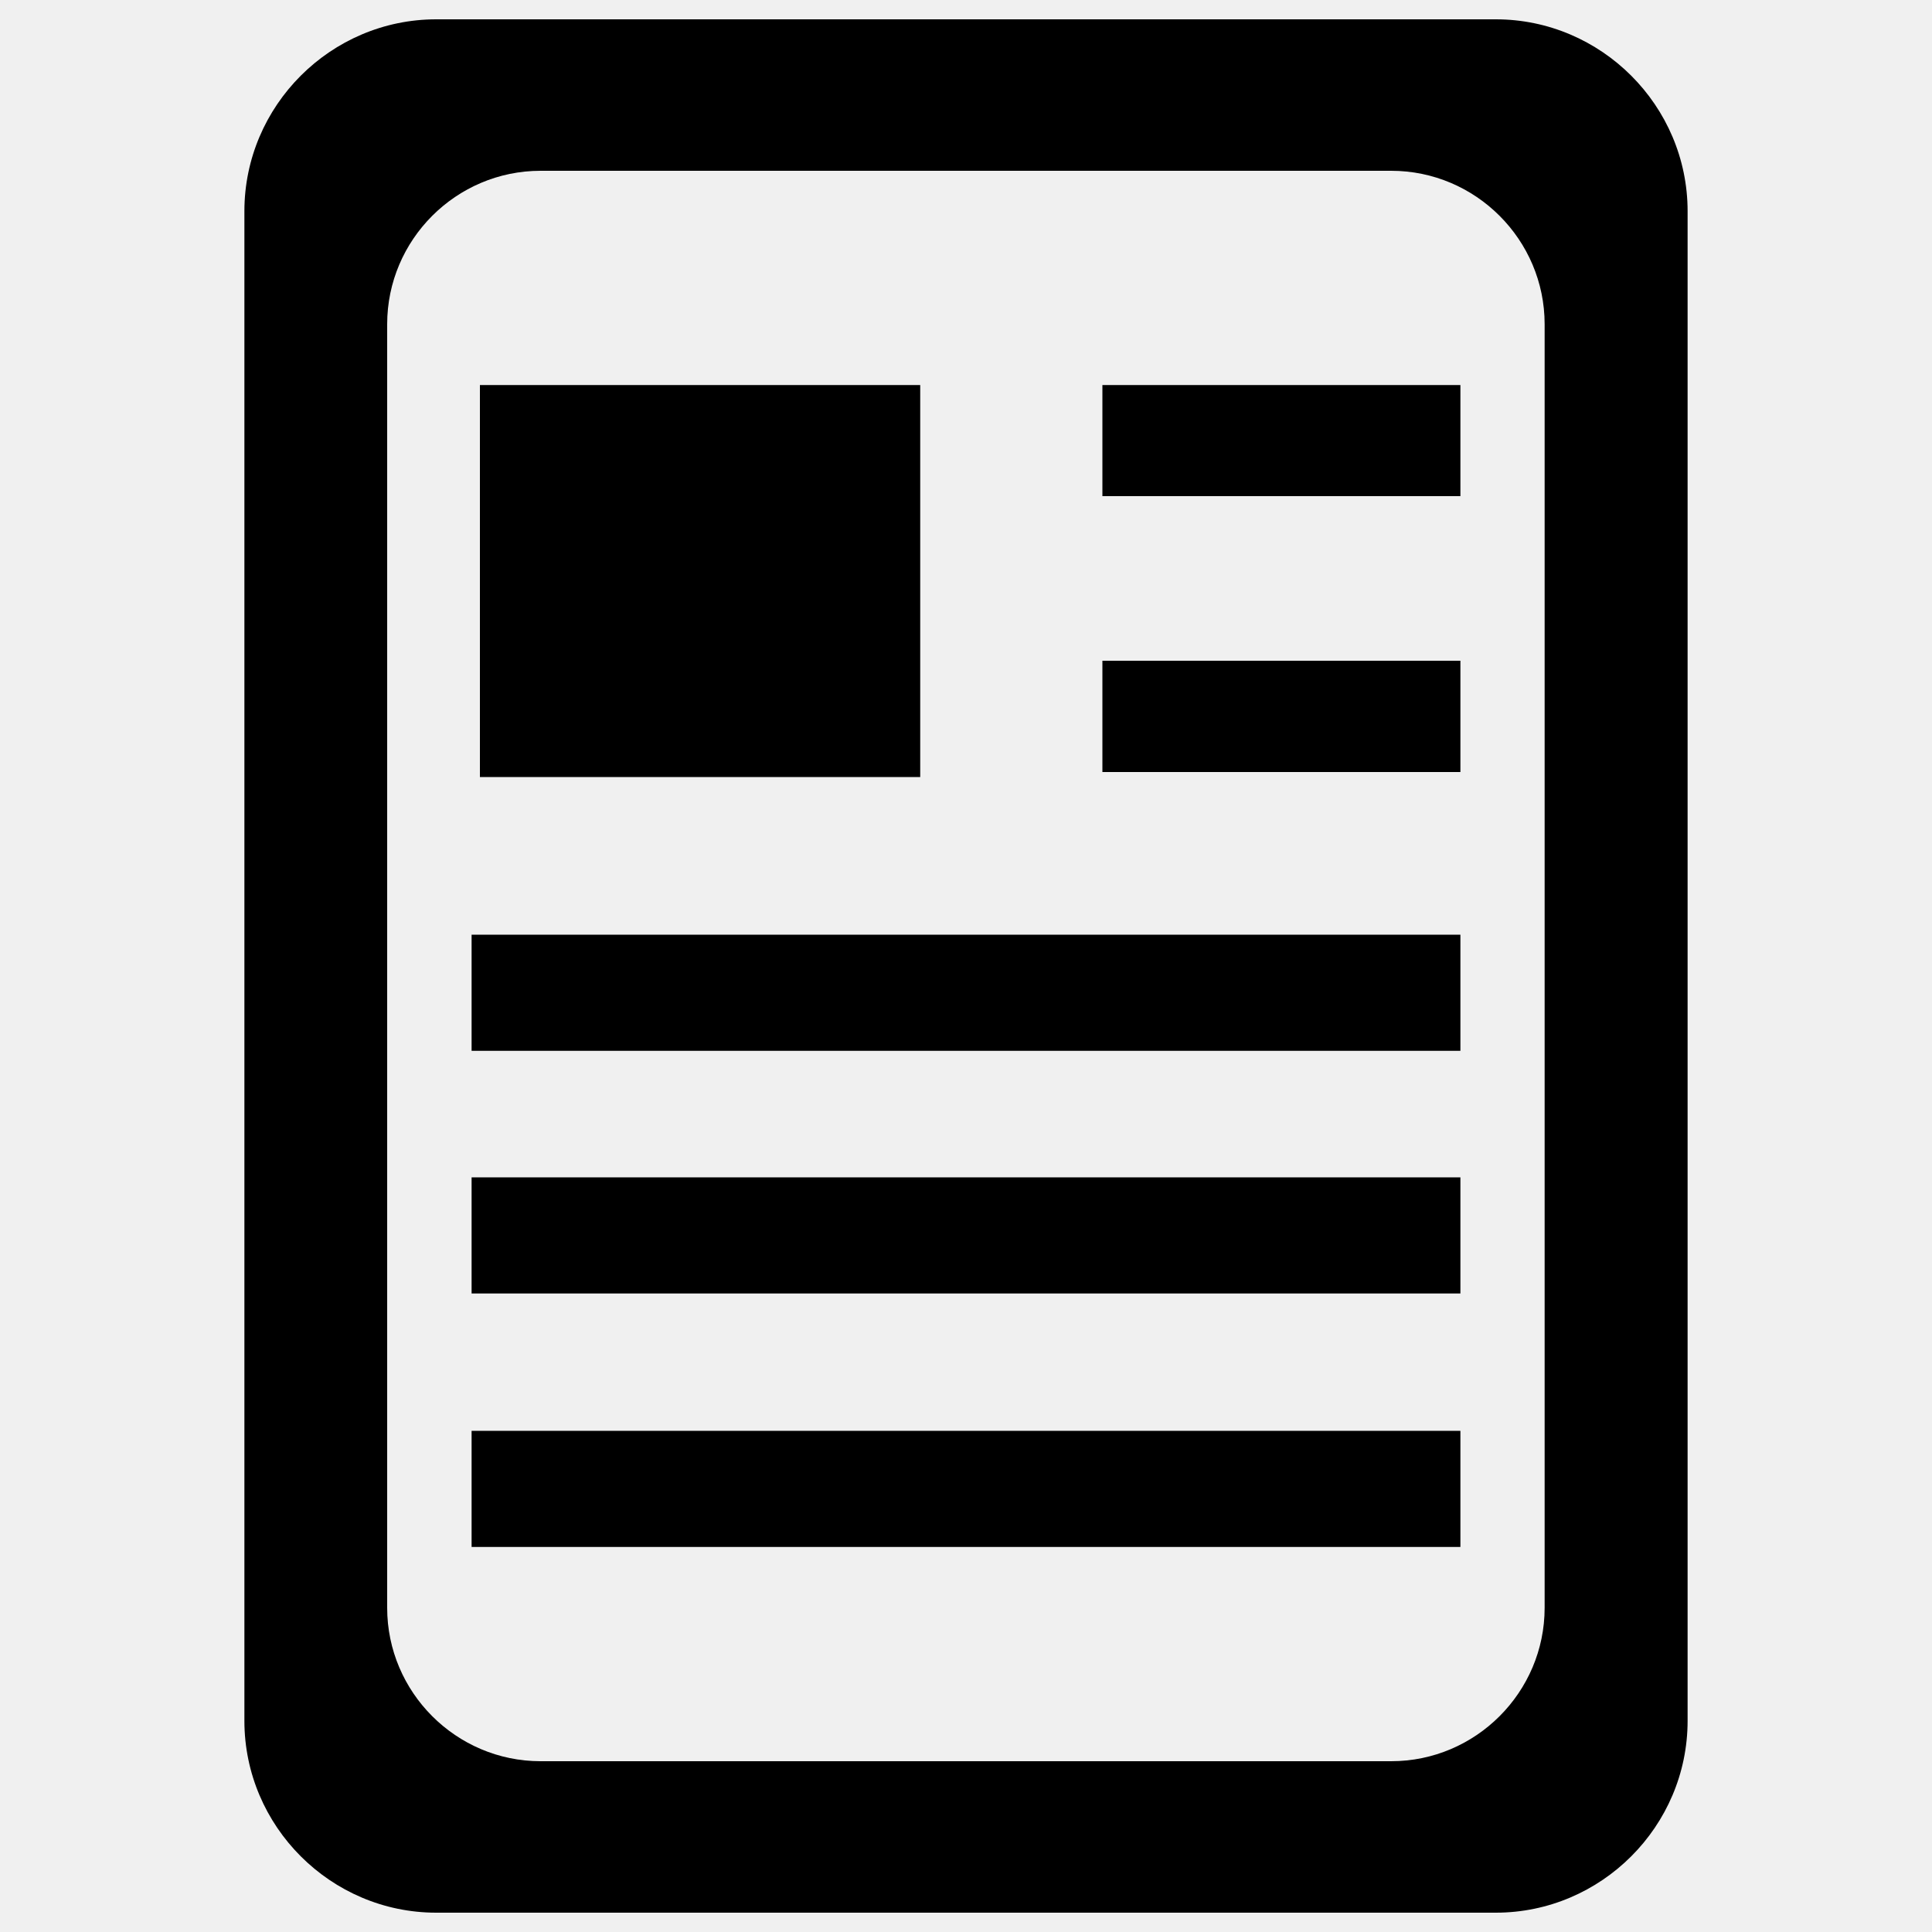
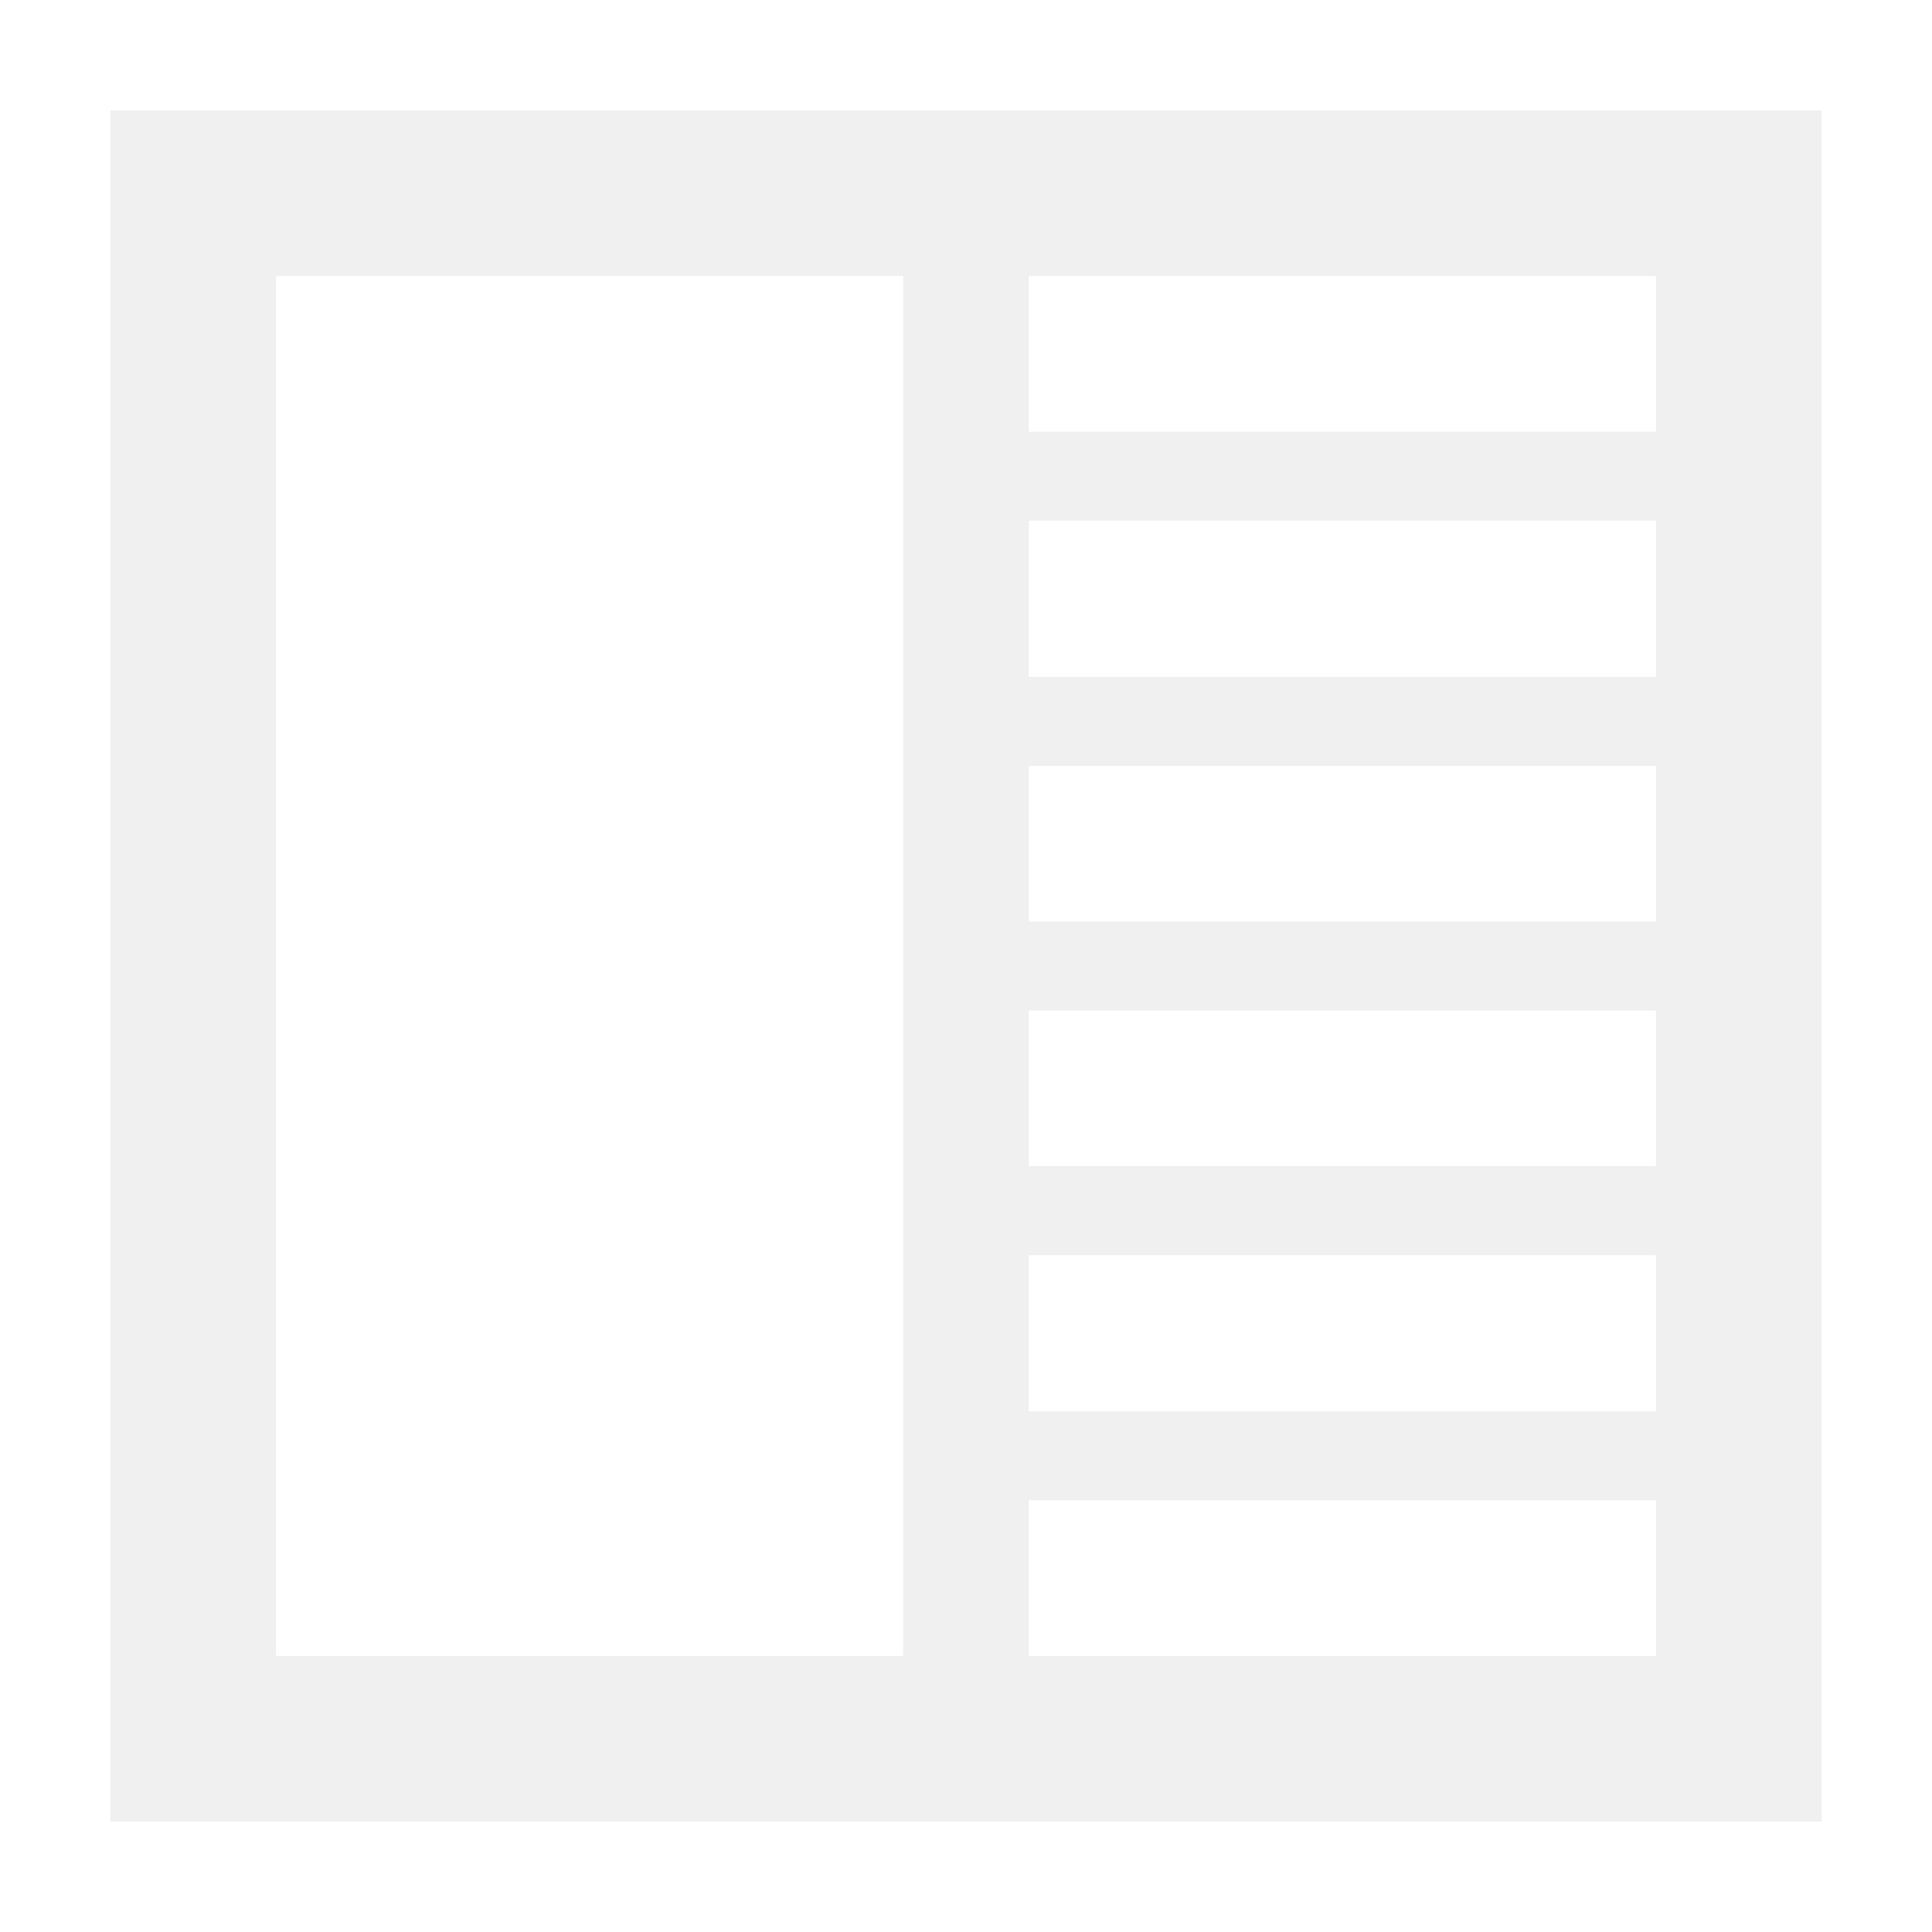
- <svg xmlns="http://www.w3.org/2000/svg" version="1.1" x="0px" y="0px" viewBox="0 0 1000 1000" enable-background="new 0 0 1000 1000" xml:space="preserve">
-   <g>
-     <path d="M244.1,740.6h511.8v60.1H244.1V740.6z" />
-     <path d="M244.1,609.4h511.8v60.1H244.1V609.4z" />
-     <path d="M248.4,199.3h227.9v202.9H248.4V199.3z" />
-     <path d="M244.1,483.8h511.8v60.1H244.1V483.8z" />
-     <path d="M774.2,10H225.8c-54.6,0-99.3,44.7-99.3,99.3v781.4c0,54.6,44.7,99.3,99.3,99.3h548.4c54.6,0,99.3-44.7,99.3-99.3V109.3C873.5,54.7,828.8,10,774.2,10z M799.5,832.2c0,43.7-35.7,79.4-79.4,79.4H279.8c-43.7,0-79.4-35.7-79.4-79.4V167.8c0-43.7,35.7-79.4,79.4-79.4h440.3c43.7,0,79.4,35.7,79.4,79.4V832.2z" />
-     <path d="M570.6,342h185.3v57.6H570.6V342z" />
-     <path d="M570.6,199.3h185.3v57.5H570.6V199.3L570.6,199.3z" />
-   </g>
+ <svg xmlns="http://www.w3.org/2000/svg" version="1.1" id="IconsRepoEditor" x="0px" y="0px" width="100px" height="100px" viewBox="0 0 35 35" style="enable-background:new 0 0 35 35;" xml:space="preserve" fill="#ffffff" stroke="#ffffff" stroke-width="0">
+   <g id="IconsRepo_bgCarrier" />
+   <rect x="5" y="5" width="11.363" height="25" />
+   <rect x="18.637" y="5" width="11.363" height="2.82" />
+   <rect x="18.637" y="9.432" width="11.363" height="2.83" />
+   <rect x="18.637" y="13.875" width="11.363" height="2.818" />
+   <rect x="18.637" y="18.307" width="11.363" height="2.818" />
+   <rect x="18.637" y="22.739" width="11.363" height="2.829" />
+   <rect x="18.637" y="27.18" width="11.363" height="2.82" />
+   <path d="M0,0v35h35V0H0z M33,33H2V2h31V33z" />
</svg>
